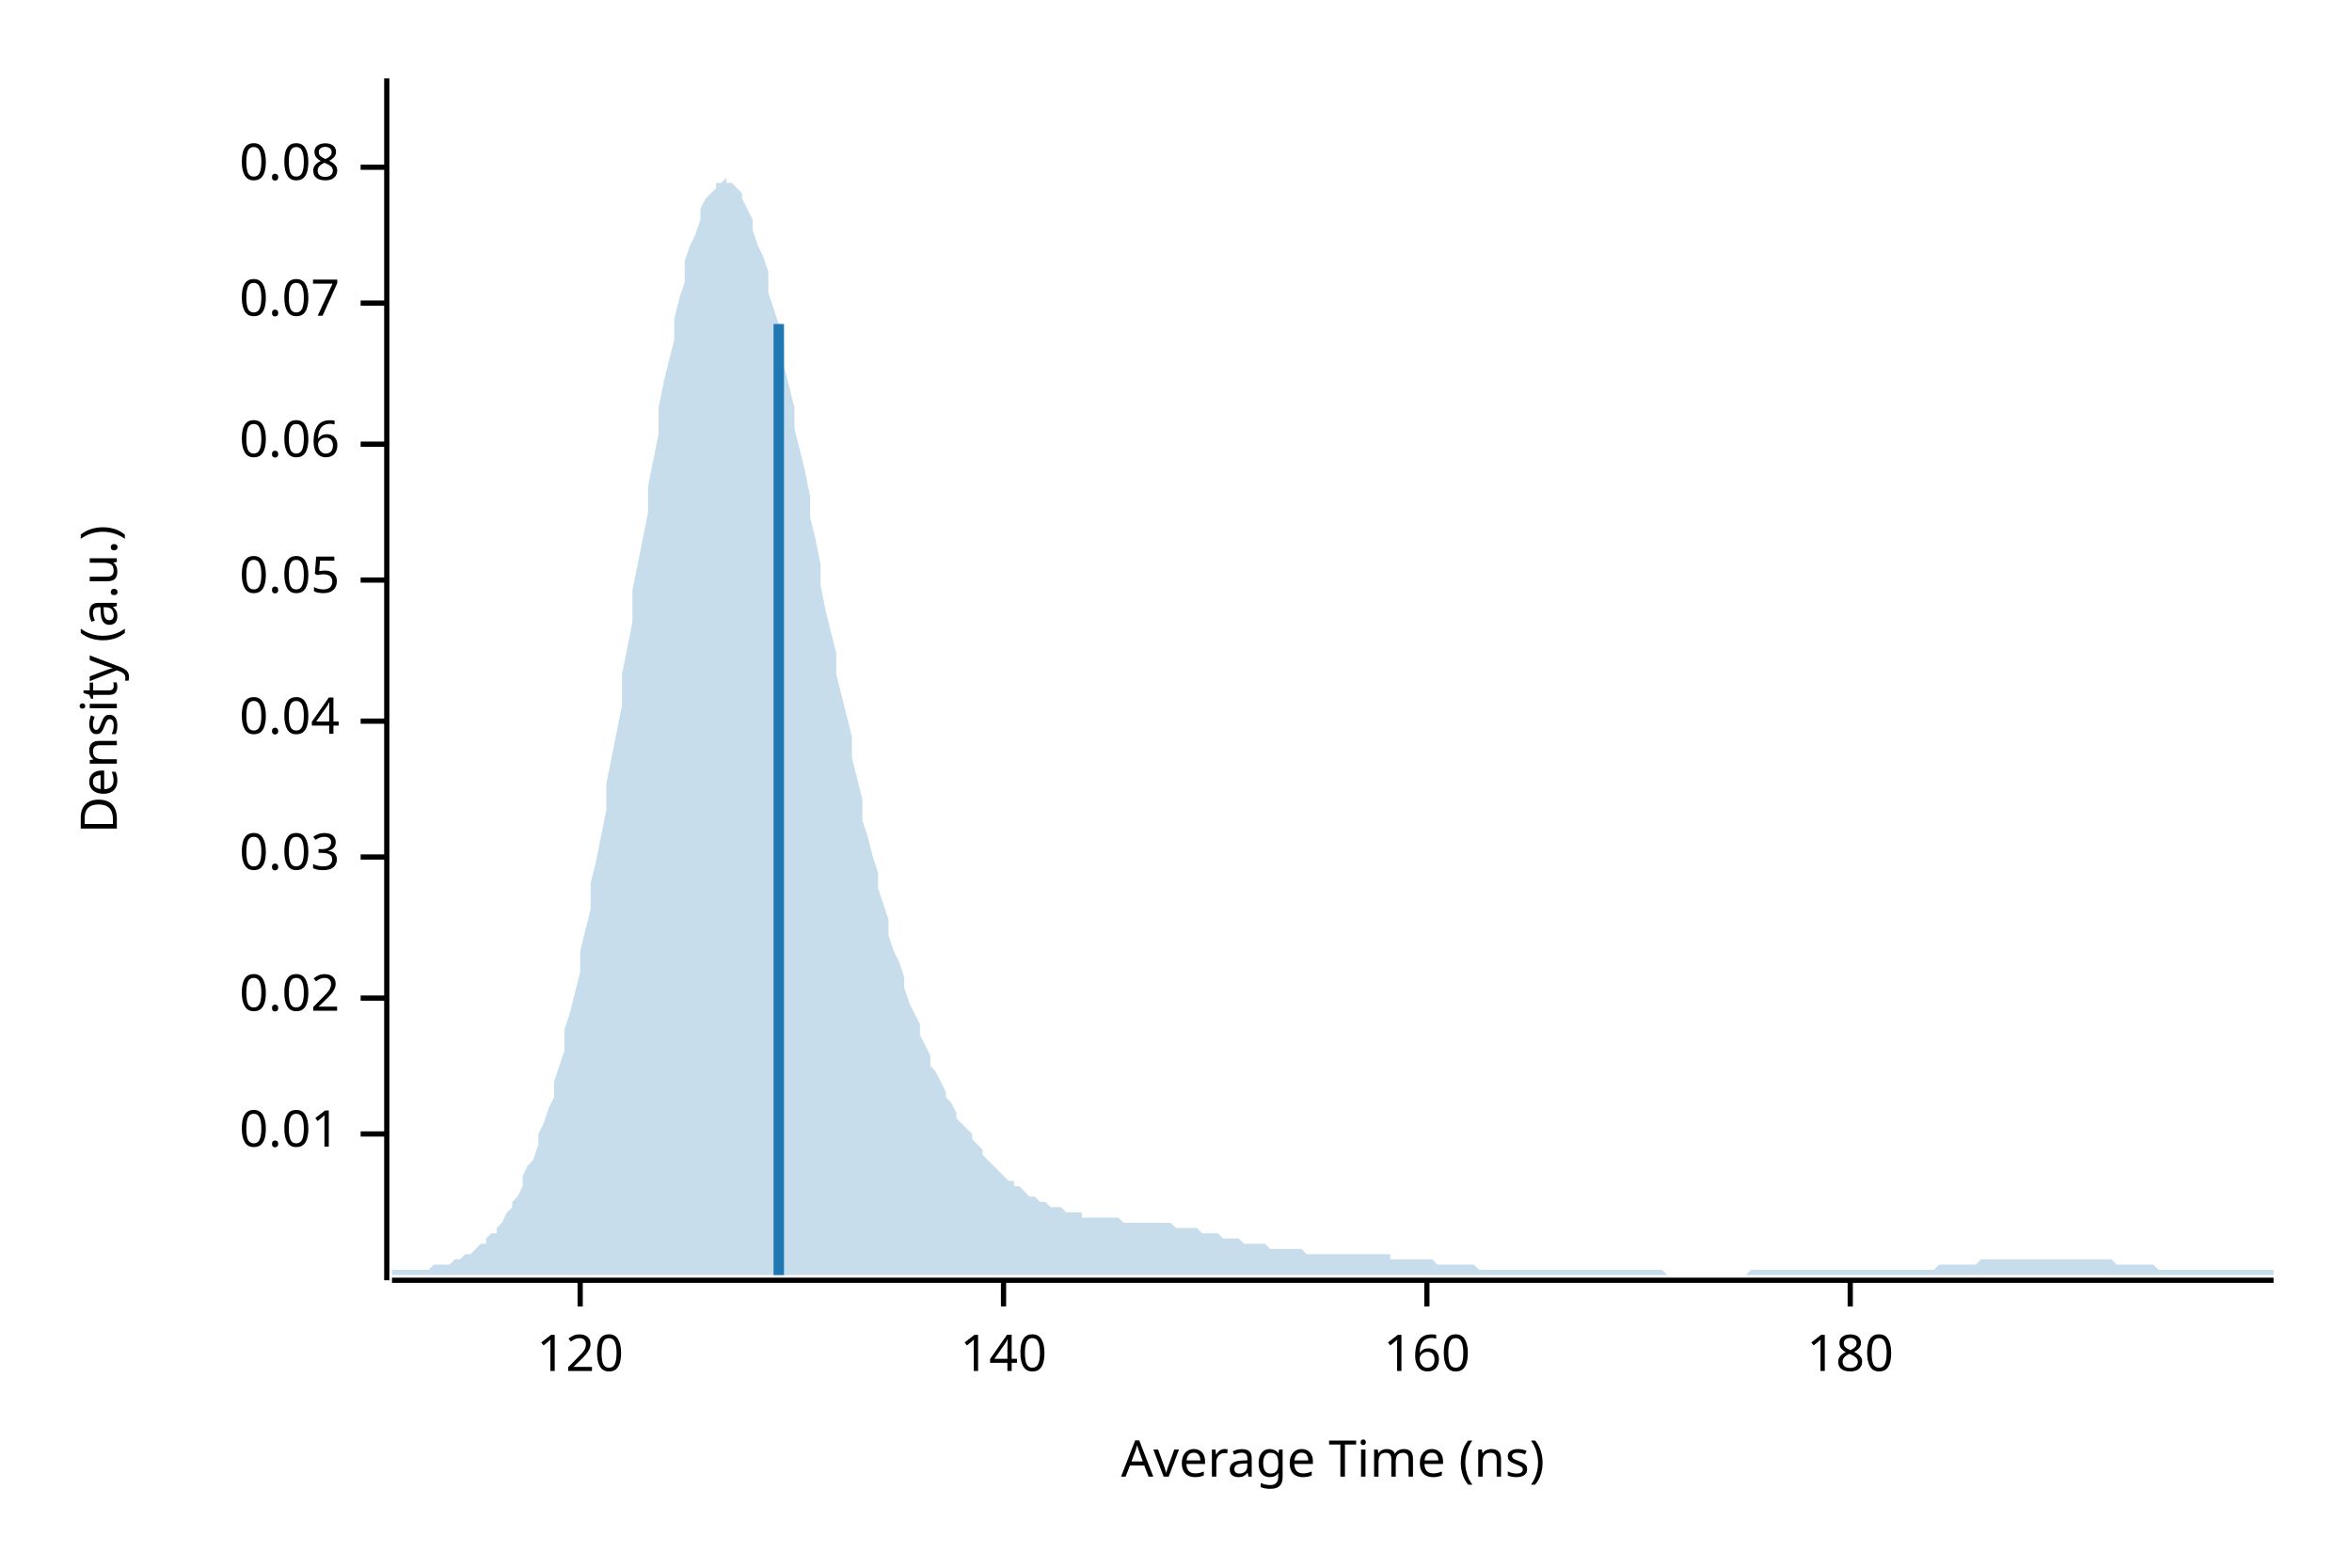
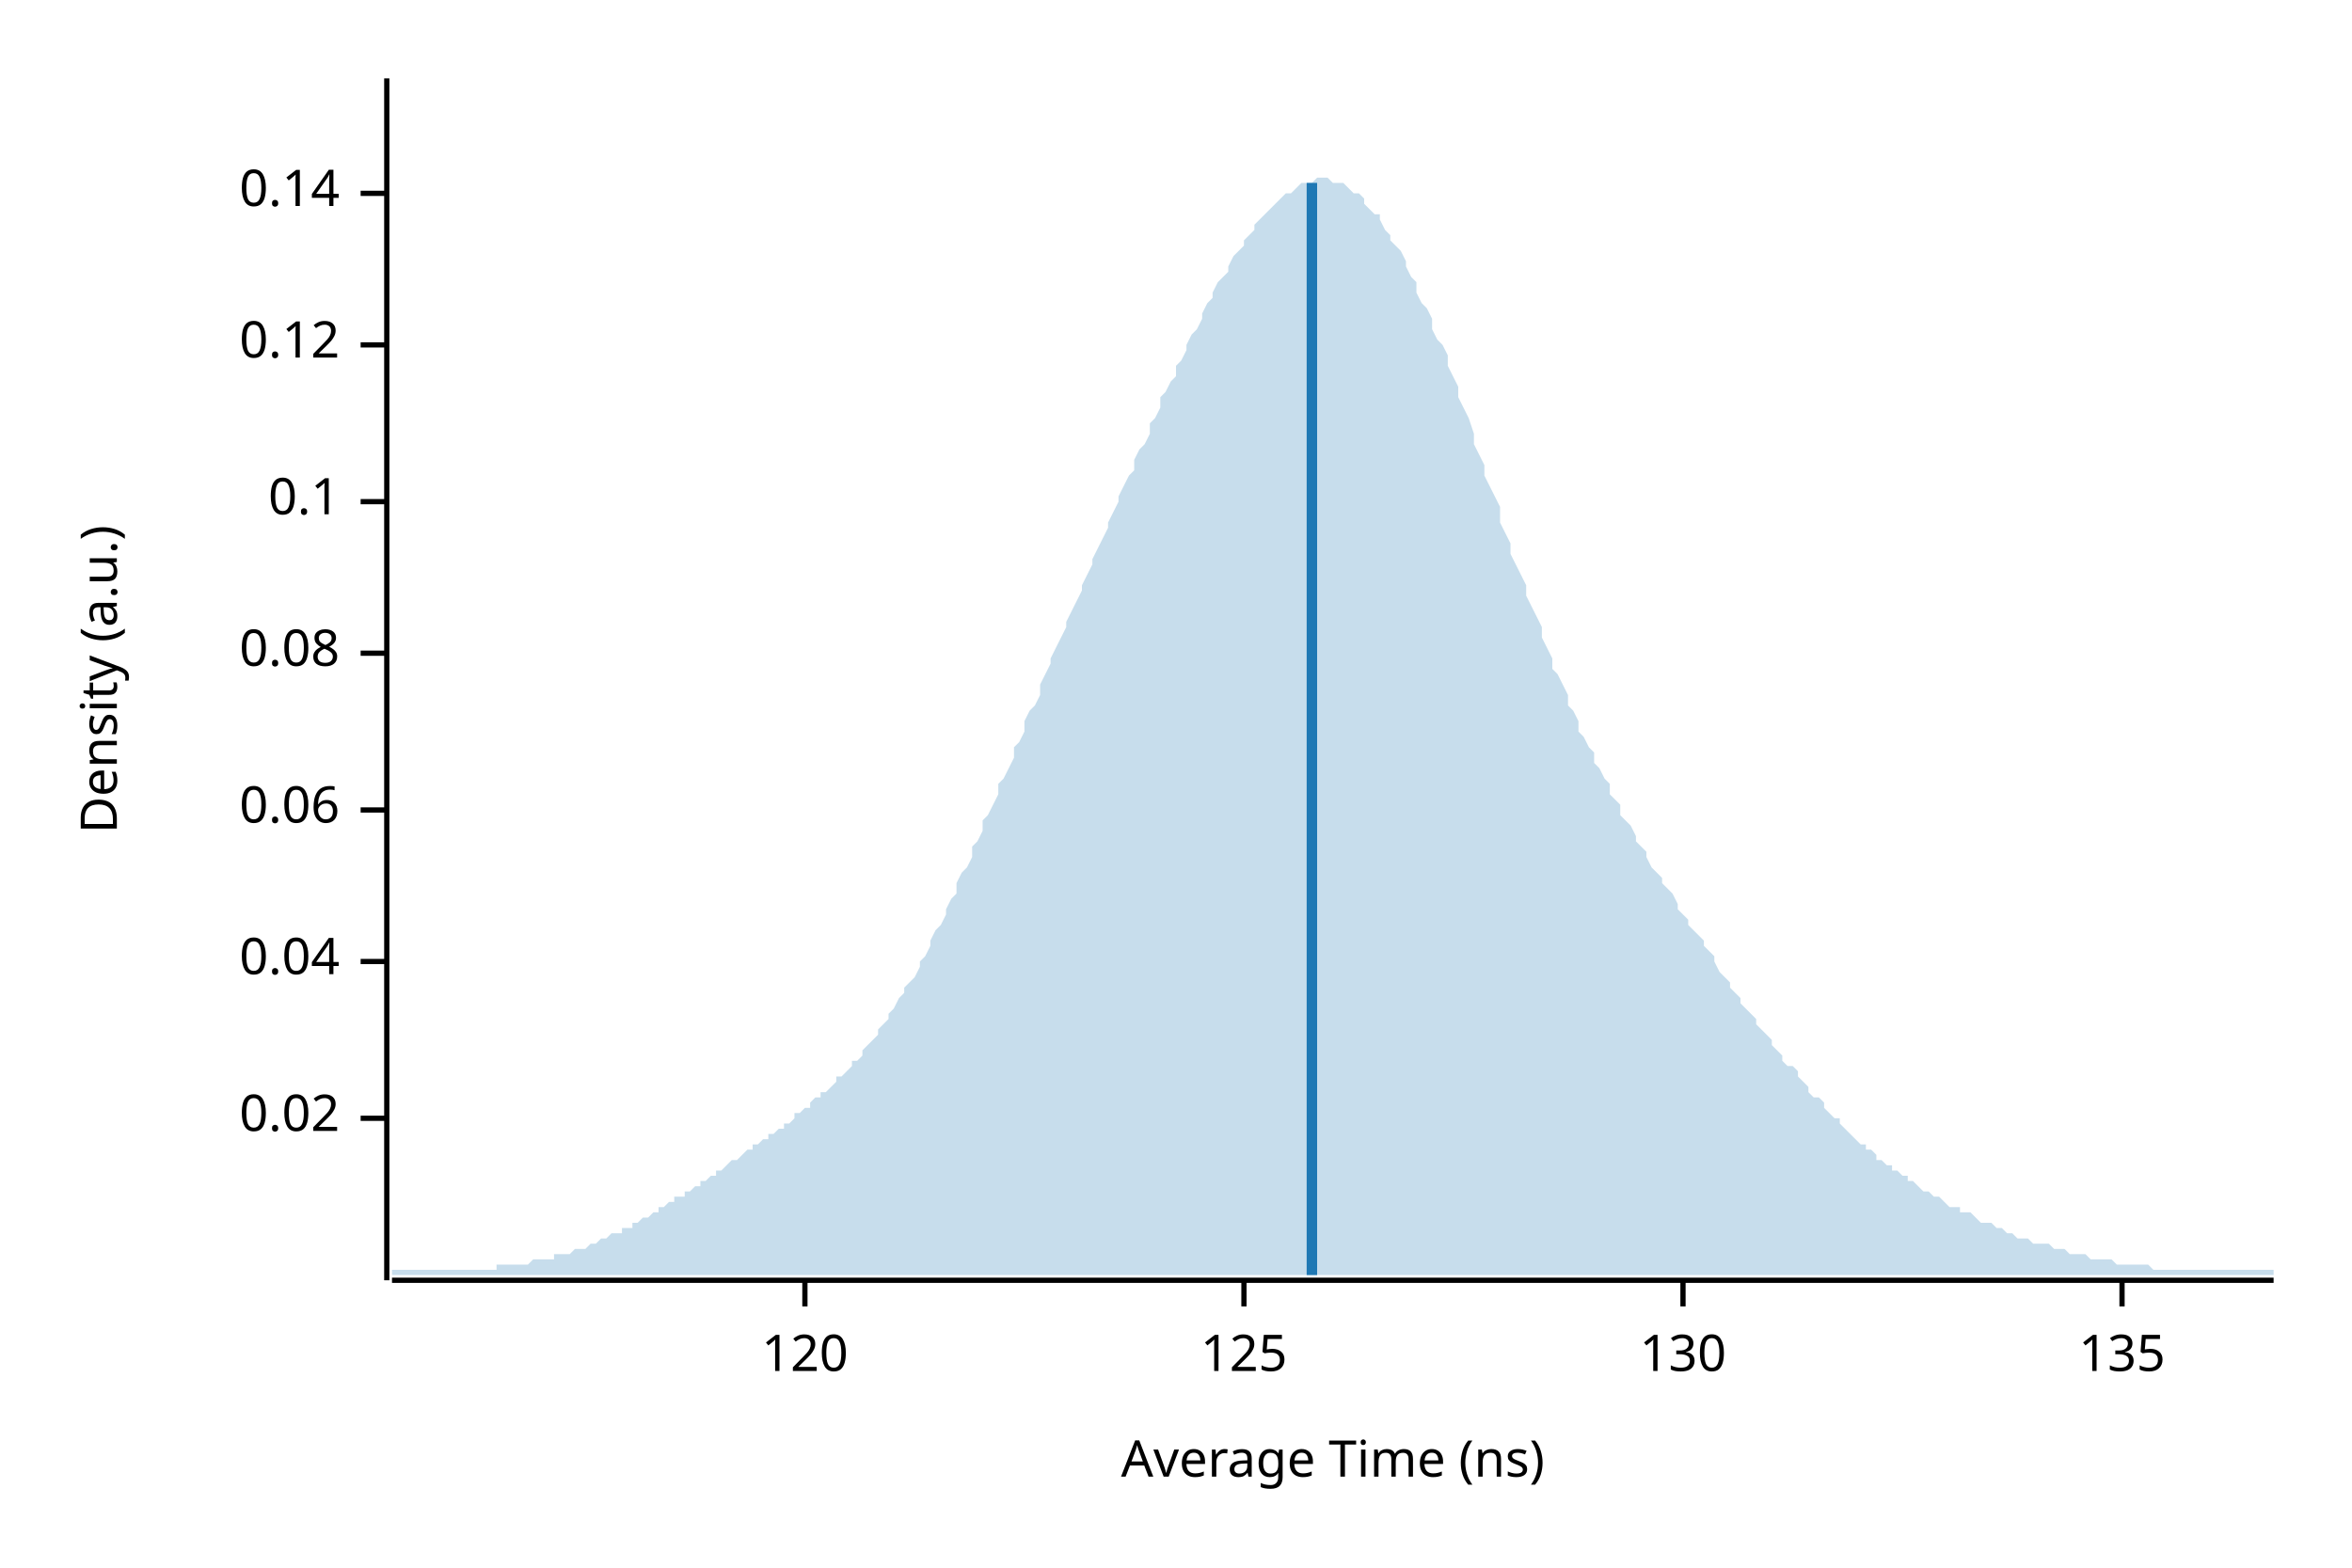
<svg xmlns="http://www.w3.org/2000/svg" width="450" height="300" viewBox="0 0 450 300">
  <text x="15" y="130" dy="0.76em" text-anchor="middle" font-family="sans-serif" font-size="9.677" opacity="1" fill="#000000" transform="rotate(270, 15, 130)">
Density (a.u.)
</text>
  <text x="255" y="285" dy="-0.5ex" text-anchor="middle" font-family="sans-serif" font-size="9.677" opacity="1" fill="#000000">
Average Time (ns)
</text>
  <polyline fill="none" opacity="1" stroke="#000000" stroke-width="1" points="74,15 74,245 " />
-   <text x="65" y="217" dy="0.5ex" text-anchor="end" font-family="sans-serif" font-size="9.677" opacity="1" fill="#000000">
- 0.01
- </text>
-   <polyline fill="none" opacity="1" stroke="#000000" stroke-width="1" points="69,217 74,217 " />
-   <text x="65" y="191" dy="0.5ex" text-anchor="end" font-family="sans-serif" font-size="9.677" opacity="1" fill="#000000">
+   <text x="65" y="214" dy="0.5ex" text-anchor="end" font-family="sans-serif" font-size="9.677" opacity="1" fill="#000000">
0.02
</text>
-   <polyline fill="none" opacity="1" stroke="#000000" stroke-width="1" points="69,191 74,191 " />
-   <text x="65" y="164" dy="0.5ex" text-anchor="end" font-family="sans-serif" font-size="9.677" opacity="1" fill="#000000">
- 0.03
- </text>
-   <polyline fill="none" opacity="1" stroke="#000000" stroke-width="1" points="69,164 74,164 " />
-   <text x="65" y="138" dy="0.5ex" text-anchor="end" font-family="sans-serif" font-size="9.677" opacity="1" fill="#000000">
+   <polyline fill="none" opacity="1" stroke="#000000" stroke-width="1" points="69,214 74,214 " />
+   <text x="65" y="184" dy="0.5ex" text-anchor="end" font-family="sans-serif" font-size="9.677" opacity="1" fill="#000000">
0.04
</text>
-   <polyline fill="none" opacity="1" stroke="#000000" stroke-width="1" points="69,138 74,138 " />
-   <text x="65" y="111" dy="0.5ex" text-anchor="end" font-family="sans-serif" font-size="9.677" opacity="1" fill="#000000">
- 0.05
- </text>
-   <polyline fill="none" opacity="1" stroke="#000000" stroke-width="1" points="69,111 74,111 " />
-   <text x="65" y="85" dy="0.5ex" text-anchor="end" font-family="sans-serif" font-size="9.677" opacity="1" fill="#000000">
+   <polyline fill="none" opacity="1" stroke="#000000" stroke-width="1" points="69,184 74,184 " />
+   <text x="65" y="155" dy="0.5ex" text-anchor="end" font-family="sans-serif" font-size="9.677" opacity="1" fill="#000000">
0.06
</text>
-   <polyline fill="none" opacity="1" stroke="#000000" stroke-width="1" points="69,85 74,85 " />
-   <text x="65" y="58" dy="0.5ex" text-anchor="end" font-family="sans-serif" font-size="9.677" opacity="1" fill="#000000">
- 0.07
- </text>
-   <polyline fill="none" opacity="1" stroke="#000000" stroke-width="1" points="69,58 74,58 " />
-   <text x="65" y="32" dy="0.5ex" text-anchor="end" font-family="sans-serif" font-size="9.677" opacity="1" fill="#000000">
+   <polyline fill="none" opacity="1" stroke="#000000" stroke-width="1" points="69,155 74,155 " />
+   <text x="65" y="125" dy="0.5ex" text-anchor="end" font-family="sans-serif" font-size="9.677" opacity="1" fill="#000000">
0.08
</text>
-   <polyline fill="none" opacity="1" stroke="#000000" stroke-width="1" points="69,32 74,32 " />
+   <polyline fill="none" opacity="1" stroke="#000000" stroke-width="1" points="69,125 74,125 " />
+   <text x="65" y="96" dy="0.5ex" text-anchor="end" font-family="sans-serif" font-size="9.677" opacity="1" fill="#000000">
+ 0.1
+ </text>
+   <polyline fill="none" opacity="1" stroke="#000000" stroke-width="1" points="69,96 74,96 " />
+   <text x="65" y="66" dy="0.5ex" text-anchor="end" font-family="sans-serif" font-size="9.677" opacity="1" fill="#000000">
+ 0.12
+ </text>
+   <polyline fill="none" opacity="1" stroke="#000000" stroke-width="1" points="69,66 74,66 " />
+   <text x="65" y="37" dy="0.5ex" text-anchor="end" font-family="sans-serif" font-size="9.677" opacity="1" fill="#000000">
+ 0.14
+ </text>
+   <polyline fill="none" opacity="1" stroke="#000000" stroke-width="1" points="69,37 74,37 " />
  <polyline fill="none" opacity="1" stroke="#000000" stroke-width="1" points="75,245 435,245 " />
-   <text x="111" y="255" dy="0.76em" text-anchor="middle" font-family="sans-serif" font-size="9.677" opacity="1" fill="#000000">
+   <text x="154" y="255" dy="0.76em" text-anchor="middle" font-family="sans-serif" font-size="9.677" opacity="1" fill="#000000">
120
</text>
-   <polyline fill="none" opacity="1" stroke="#000000" stroke-width="1" points="111,245 111,250 " />
-   <text x="192" y="255" dy="0.76em" text-anchor="middle" font-family="sans-serif" font-size="9.677" opacity="1" fill="#000000">
- 140
+   <polyline fill="none" opacity="1" stroke="#000000" stroke-width="1" points="154,245 154,250 " />
+   <text x="238" y="255" dy="0.76em" text-anchor="middle" font-family="sans-serif" font-size="9.677" opacity="1" fill="#000000">
+ 125
</text>
-   <polyline fill="none" opacity="1" stroke="#000000" stroke-width="1" points="192,245 192,250 " />
-   <text x="273" y="255" dy="0.76em" text-anchor="middle" font-family="sans-serif" font-size="9.677" opacity="1" fill="#000000">
- 160
+   <polyline fill="none" opacity="1" stroke="#000000" stroke-width="1" points="238,245 238,250 " />
+   <text x="322" y="255" dy="0.76em" text-anchor="middle" font-family="sans-serif" font-size="9.677" opacity="1" fill="#000000">
+ 130
</text>
-   <polyline fill="none" opacity="1" stroke="#000000" stroke-width="1" points="273,245 273,250 " />
-   <text x="354" y="255" dy="0.76em" text-anchor="middle" font-family="sans-serif" font-size="9.677" opacity="1" fill="#000000">
- 180
+   <polyline fill="none" opacity="1" stroke="#000000" stroke-width="1" points="322,245 322,250 " />
+   <text x="406" y="255" dy="0.76em" text-anchor="middle" font-family="sans-serif" font-size="9.677" opacity="1" fill="#000000">
+ 135
</text>
-   <polyline fill="none" opacity="1" stroke="#000000" stroke-width="1" points="354,245 354,250 " />
-   <polygon opacity="0.25" fill="#1F78B4" points="75,243 75,243 76,243 77,243 77,243 78,243 79,243 80,243 80,243 81,243 82,243 82,243 83,242 84,242 85,242 85,242 86,242 87,241 87,241 88,241 89,240 90,240 90,240 91,239 92,238 93,238 93,237 94,236 95,236 95,235 96,234 97,232 98,231 98,230 99,229 100,227 100,225 101,223 102,222 103,219 103,217 104,215 105,212 106,210 106,207 107,204 108,201 108,197 109,194 110,190 111,186 111,182 112,178 113,174 113,169 114,165 115,160 116,155 116,150 117,145 118,140 119,135 119,129 120,124 121,119 121,113 122,108 123,103 124,98 124,93 125,88 126,83 126,78 127,73 128,69 129,65 129,61 130,57 131,54 131,50 132,47 133,45 134,42 134,40 135,38 136,37 137,36 137,35 138,35 139,34 139,35 140,35 141,36 142,37 142,38 143,40 144,42 144,44 145,47 146,49 147,52 147,56 148,59 149,62 150,66 150,70 151,74 152,78 152,82 153,86 154,90 155,95 155,99 156,103 157,108 157,112 158,117 159,121 160,125 160,129 161,133 162,137 163,141 163,145 164,149 165,153 165,157 166,160 167,164 168,167 168,170 169,173 170,176 170,179 171,182 172,184 173,187 173,189 174,192 175,194 176,196 176,198 177,200 178,202 178,204 179,205 180,207 181,209 181,210 182,211 183,213 183,214 184,215 185,216 186,217 186,218 187,219 188,220 188,221 189,222 190,223 191,224 191,224 192,225 193,226 194,226 194,227 195,227 196,228 196,228 197,229 198,229 199,230 199,230 200,230 201,231 201,231 202,231 203,231 204,232 204,232 205,232 206,232 207,232 207,233 208,233 209,233 209,233 210,233 211,233 212,233 212,233 213,233 214,233 214,233 215,234 216,234 217,234 217,234 218,234 219,234 220,234 220,234 221,234 222,234 222,234 223,234 224,234 225,235 225,235 226,235 227,235 227,235 228,235 229,235 230,236 230,236 231,236 232,236 232,236 233,236 234,237 235,237 235,237 236,237 237,237 238,238 238,238 239,238 240,238 240,238 241,238 242,238 243,239 243,239 244,239 245,239 245,239 246,239 247,239 248,239 248,239 249,239 250,240 251,240 251,240 252,240 253,240 253,240 254,240 255,240 256,240 256,240 257,240 258,240 258,240 259,240 260,240 261,240 261,240 262,240 263,240 264,240 264,240 265,240 266,240 266,241 267,241 268,241 269,241 269,241 270,241 271,241 271,241 272,241 273,241 274,241 274,241 275,242 276,242 277,242 277,242 278,242 279,242 279,242 280,242 281,242 282,242 282,242 283,243 284,243 284,243 285,243 286,243 287,243 287,243 288,243 289,243 289,243 290,243 291,243 292,243 292,243 293,243 294,243 295,243 295,243 296,243 297,243 297,243 298,243 299,243 300,243 300,243 301,243 302,243 302,243 303,243 304,243 305,243 305,243 306,243 307,243 308,243 308,243 309,243 310,243 310,243 311,243 312,243 313,243 313,243 314,243 315,243 315,243 316,243 317,243 318,243 318,243 319,244 320,244 321,244 321,244 322,244 323,244 323,244 324,244 325,244 326,244 326,244 327,244 328,244 328,244 329,244 330,244 331,244 331,244 332,244 333,244 333,244 334,244 335,243 336,243 336,243 337,243 338,243 339,243 339,243 340,243 341,243 341,243 342,243 343,243 344,243 344,243 345,243 346,243 346,243 347,243 348,243 349,243 349,243 350,243 351,243 352,243 352,243 353,243 354,243 354,243 355,243 356,243 357,243 357,243 358,243 359,243 359,243 360,243 361,243 362,243 362,243 363,243 364,243 365,243 365,243 366,243 367,243 367,243 368,243 369,243 370,243 370,243 371,242 372,242 372,242 373,242 374,242 375,242 375,242 376,242 377,242 378,242 378,242 379,241 380,241 380,241 381,241 382,241 383,241 383,241 384,241 385,241 385,241 386,241 387,241 388,241 388,241 389,241 390,241 390,241 391,241 392,241 393,241 393,241 394,241 395,241 396,241 396,241 397,241 398,241 398,241 399,241 400,241 401,241 401,241 402,241 403,241 403,241 404,241 405,242 406,242 406,242 407,242 408,242 409,242 409,242 410,242 411,242 411,242 412,242 413,243 414,243 414,243 415,243 416,243 416,243 417,243 418,243 419,243 419,243 420,243 421,243 422,243 422,243 423,243 424,243 424,243 425,243 426,243 427,243 427,243 428,243 429,243 429,243 430,243 431,243 432,243 432,243 433,243 434,243 435,243 435,244 75,244 " />
-   <polyline fill="none" opacity="1" stroke="#1F78B4" stroke-width="2" points="149,244 149,62 " />
+   <polyline fill="none" opacity="1" stroke="#000000" stroke-width="1" points="406,245 406,250 " />
+   <polygon opacity="0.25" fill="#1F78B4" points="75,243 75,243 76,243 77,243 77,243 78,243 79,243 80,243 80,243 81,243 82,243 82,243 83,243 84,243 85,243 85,243 86,243 87,243 87,243 88,243 89,243 90,243 90,243 91,243 92,243 93,243 93,243 94,243 95,243 95,242 96,242 97,242 98,242 98,242 99,242 100,242 100,242 101,242 102,241 103,241 103,241 104,241 105,241 106,241 106,240 107,240 108,240 108,240 109,240 110,239 111,239 111,239 112,239 113,238 113,238 114,238 115,237 116,237 116,237 117,236 118,236 119,236 119,235 120,235 121,235 121,234 122,234 123,233 124,233 124,233 125,232 126,232 126,231 127,231 128,230 129,230 129,229 130,229 131,229 131,228 132,228 133,227 134,227 134,226 135,226 136,225 137,225 137,224 138,224 139,223 139,223 140,222 141,222 142,221 142,221 143,220 144,220 144,219 145,219 146,218 147,218 147,217 148,217 149,216 150,216 150,215 151,215 152,214 152,213 153,213 154,212 155,212 155,211 156,210 157,210 157,209 158,209 159,208 160,207 160,206 161,206 162,205 163,204 163,203 164,203 165,202 165,201 166,200 167,199 168,198 168,197 169,196 170,195 170,194 171,193 172,191 173,190 173,189 174,188 175,187 176,185 176,184 177,183 178,181 178,180 179,178 180,177 181,175 181,174 182,172 183,171 183,169 184,167 185,166 186,164 186,162 187,161 188,159 188,157 189,156 190,154 191,152 191,150 192,149 193,147 194,145 194,143 195,142 196,140 196,138 197,136 198,135 199,133 199,131 200,129 201,127 201,126 202,124 203,122 204,120 204,119 205,117 206,115 207,113 207,112 208,110 209,108 209,107 210,105 211,103 212,101 212,100 213,98 214,96 214,95 215,93 216,91 217,90 217,88 218,86 219,85 220,83 220,81 221,80 222,78 222,76 223,75 224,73 225,72 225,70 226,69 227,67 227,66 228,64 229,63 230,61 230,60 231,58 232,57 232,56 233,54 234,53 235,52 235,51 236,49 237,48 238,47 238,46 239,45 240,44 240,43 241,42 242,41 243,40 243,40 244,39 245,38 245,38 246,37 247,37 248,36 248,36 249,35 250,35 251,35 251,35 252,34 253,34 253,34 254,34 255,35 256,35 256,35 257,35 258,36 258,36 259,37 260,37 261,38 261,39 262,40 263,41 264,41 264,42 265,44 266,45 266,46 267,47 268,48 269,50 269,51 270,53 271,54 271,56 272,58 273,59 274,61 274,63 275,65 276,66 277,68 277,70 278,72 279,74 279,76 280,78 281,80 282,83 282,85 283,87 284,89 284,91 285,93 286,95 287,97 287,100 288,102 289,104 289,106 290,108 291,110 292,112 292,114 293,116 294,118 295,120 295,122 296,124 297,126 297,128 298,129 299,131 300,133 300,135 301,136 302,138 302,140 303,141 304,143 305,144 305,146 306,147 307,149 308,150 308,152 309,153 310,154 310,156 311,157 312,158 313,160 313,161 314,162 315,163 315,164 316,166 317,167 318,168 318,169 319,170 320,171 321,173 321,174 322,175 323,176 323,177 324,178 325,179 326,180 326,181 327,182 328,183 328,184 329,186 330,187 331,188 331,189 332,190 333,191 333,192 334,193 335,194 336,195 336,196 337,197 338,198 339,199 339,200 340,201 341,202 341,203 342,204 343,204 344,205 344,206 345,207 346,208 346,209 347,210 348,210 349,211 349,212 350,213 351,214 352,214 352,215 353,216 354,217 354,217 355,218 356,219 357,219 357,220 358,220 359,221 359,222 360,222 361,223 362,223 362,224 363,224 364,225 365,225 365,226 366,226 367,227 367,227 368,228 369,228 370,229 370,229 371,229 372,230 372,230 373,231 374,231 375,231 375,232 376,232 377,232 378,233 378,233 379,234 380,234 380,234 381,234 382,235 383,235 383,235 384,236 385,236 385,236 386,237 387,237 388,237 388,237 389,238 390,238 390,238 391,238 392,238 393,239 393,239 394,239 395,239 396,240 396,240 397,240 398,240 398,240 399,240 400,241 401,241 401,241 402,241 403,241 403,241 404,241 405,242 406,242 406,242 407,242 408,242 409,242 409,242 410,242 411,242 411,242 412,243 413,243 414,243 414,243 415,243 416,243 416,243 417,243 418,243 419,243 419,243 420,243 421,243 422,243 422,243 423,243 424,243 424,243 425,243 426,243 427,243 427,243 428,243 429,243 429,243 430,243 431,243 432,243 432,243 433,243 434,243 435,243 435,244 75,244 " />
+   <polyline fill="none" opacity="1" stroke="#1F78B4" stroke-width="2" points="251,244 251,35 " />
</svg>
